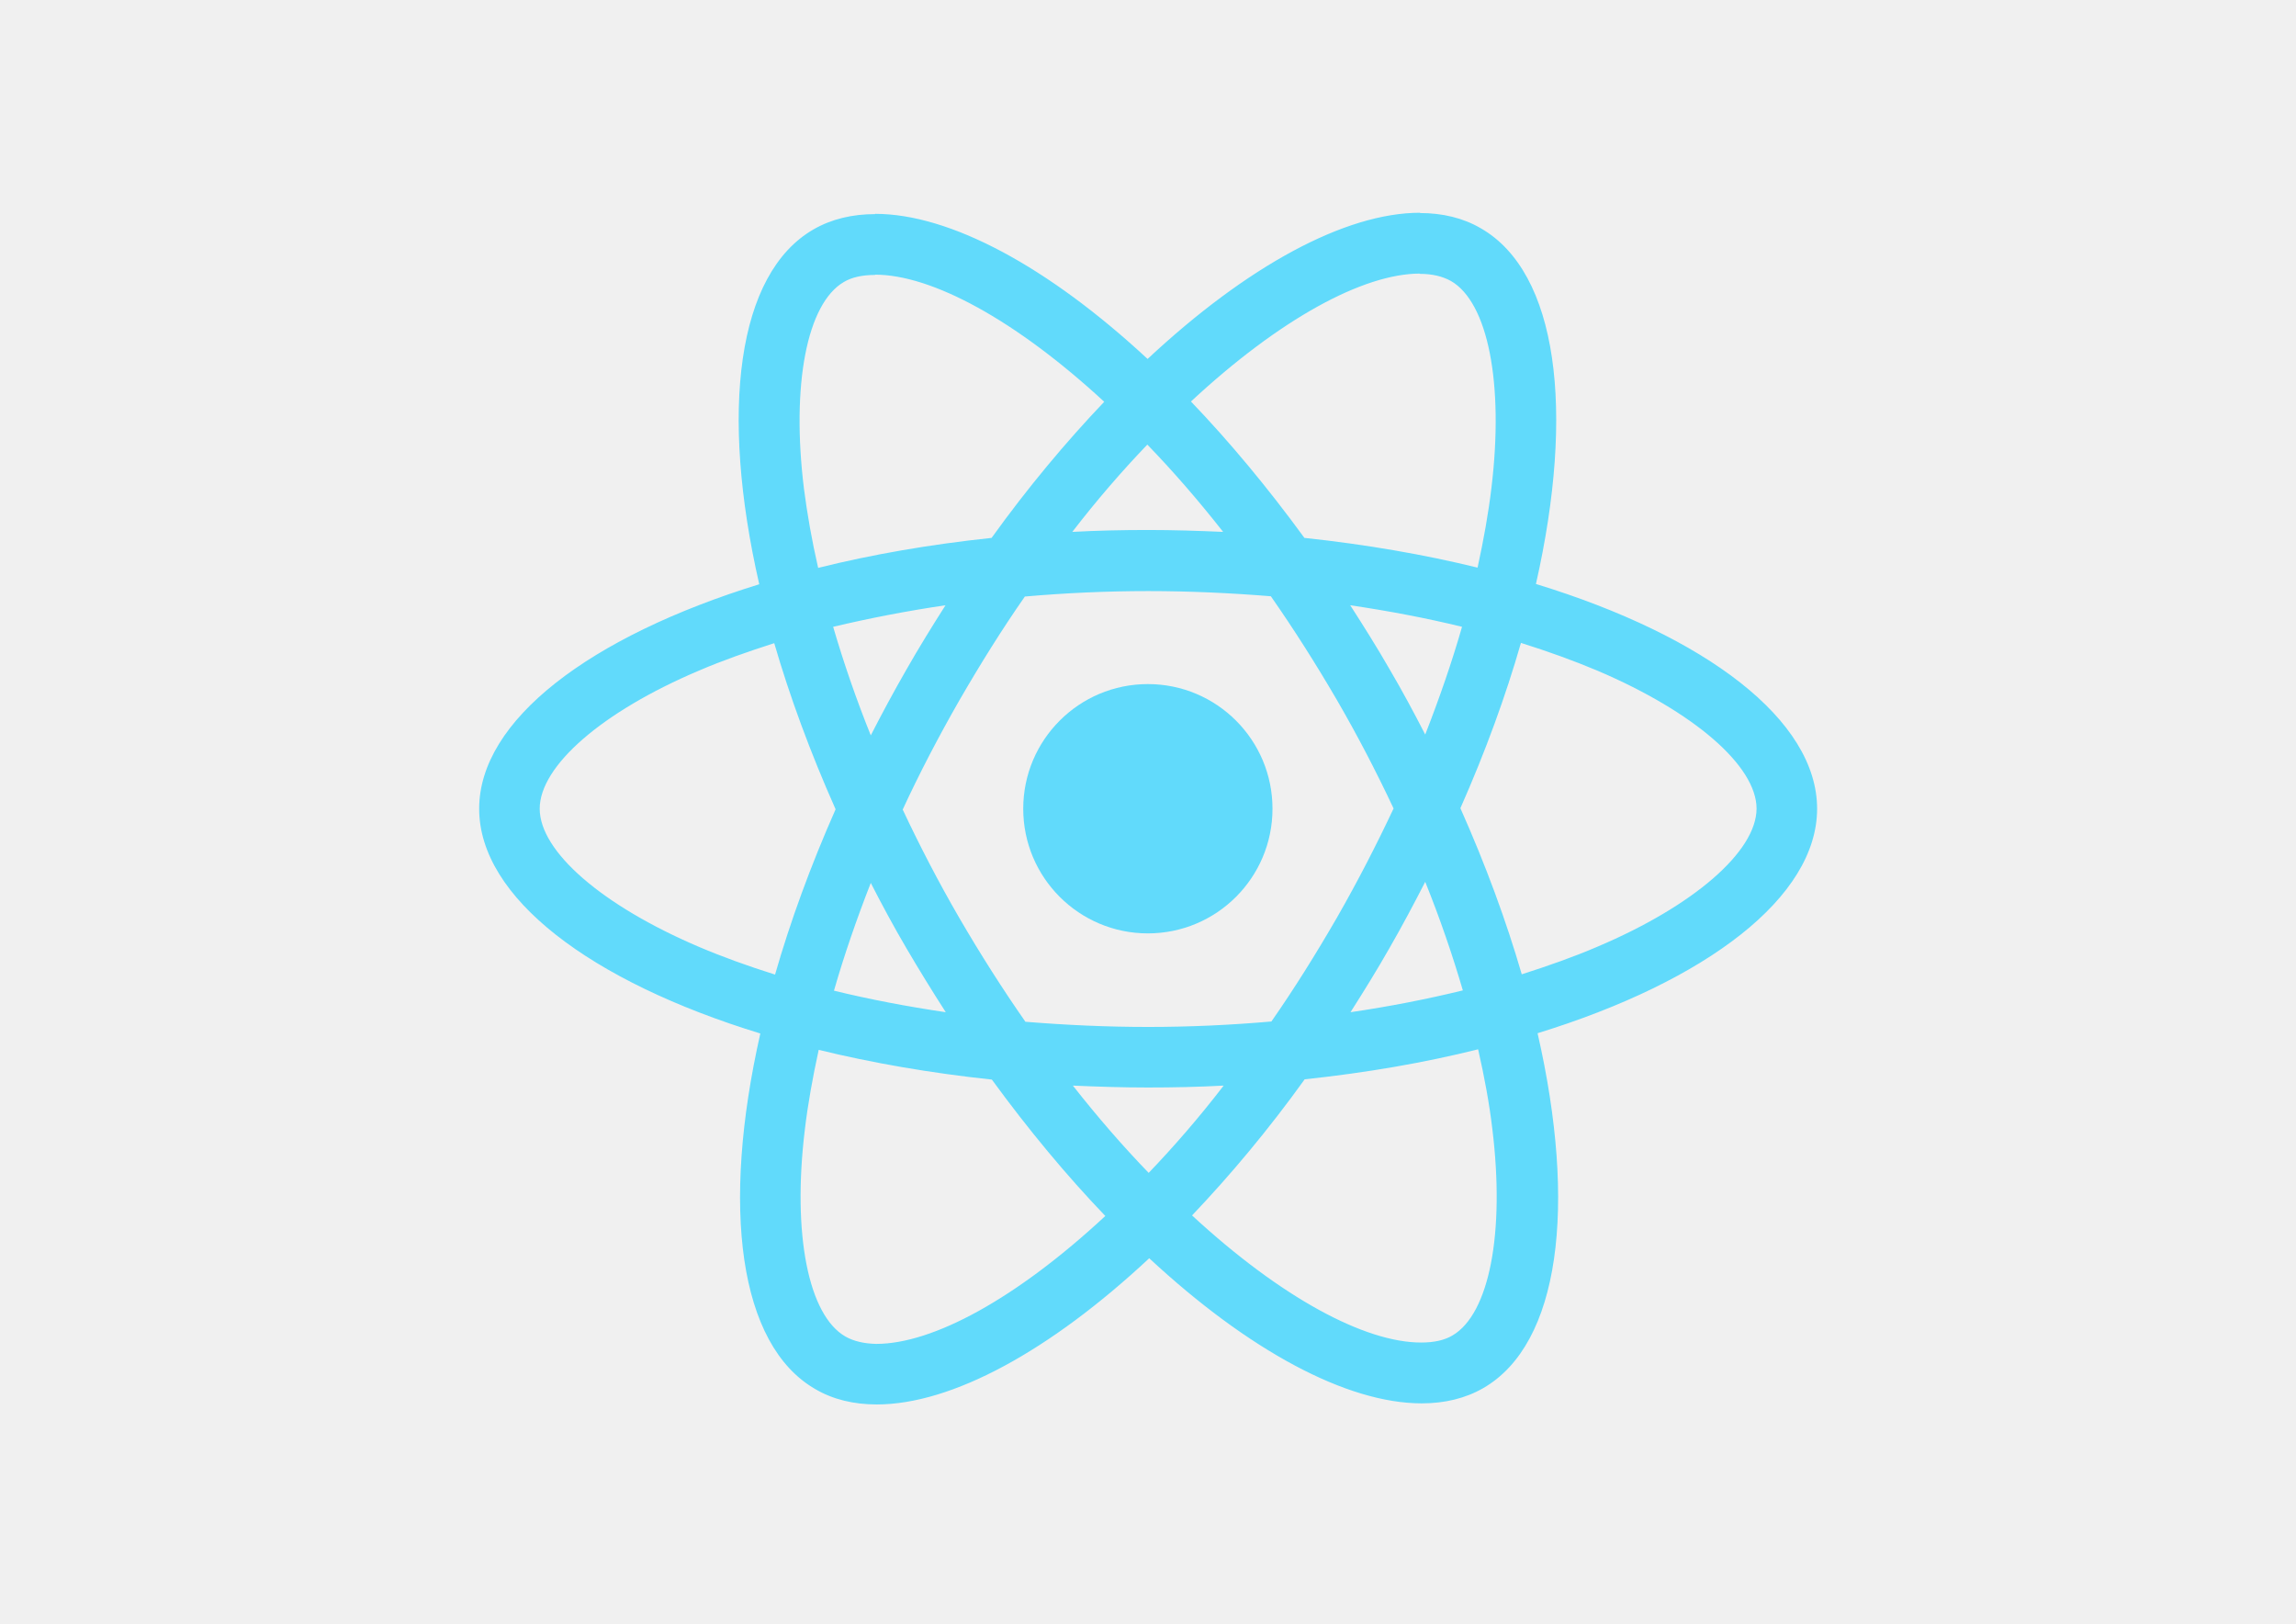
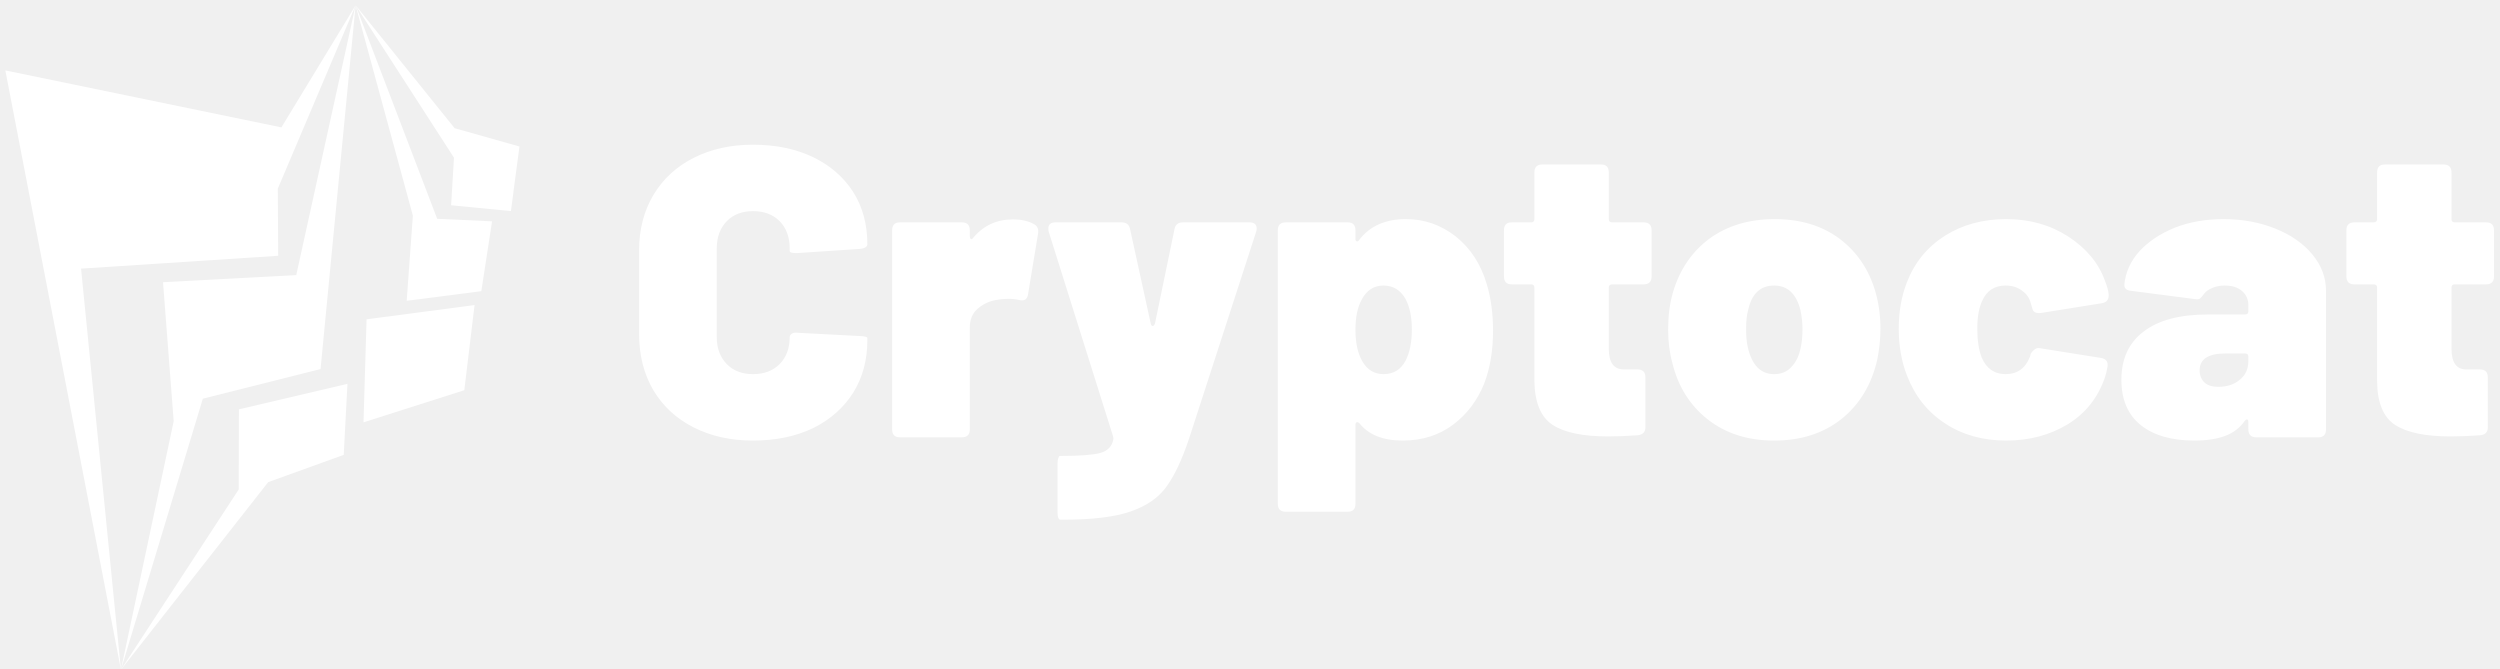
- <svg xmlns="http://www.w3.org/2000/svg" viewBox="0 0 841.9 595.3">
-   <g fill="#61DAFB">
-     <path d="M666.3 296.5c0-32.5-40.7-63.3-103.1-82.4 14.4-63.6 8-114.2-20.2-130.4-6.5-3.8-14.1-5.6-22.4-5.6v22.3c4.6 0 8.3.9 11.4 2.6 13.6 7.8 19.5 37.5 14.9 75.7-1.1 9.4-2.9 19.3-5.1 29.4-19.6-4.8-41-8.5-63.5-10.9-13.5-18.5-27.5-35.3-41.6-50 32.6-30.3 63.2-46.9 84-46.9V78c-27.5 0-63.5 19.6-99.9 53.6-36.4-33.8-72.4-53.2-99.9-53.2v22.3c20.7 0 51.4 16.5 84 46.6-14 14.7-28 31.4-41.3 49.9-22.6 2.4-44 6.1-63.6 11-2.3-10-4-19.7-5.2-29-4.7-38.2 1.1-67.9 14.6-75.8 3-1.8 6.9-2.6 11.5-2.6V78.5c-8.4 0-16 1.8-22.6 5.6-28.1 16.2-34.4 66.7-19.9 130.1-62.2 19.2-102.7 49.9-102.7 82.3 0 32.5 40.7 63.3 103.1 82.4-14.4 63.6-8 114.2 20.2 130.4 6.5 3.8 14.1 5.6 22.5 5.6 27.5 0 63.5-19.6 99.9-53.6 36.4 33.8 72.4 53.2 99.9 53.2 8.4 0 16-1.8 22.6-5.6 28.1-16.2 34.4-66.7 19.9-130.1 62-19.1 102.5-49.9 102.5-82.3zm-130.2-66.7c-3.7 12.9-8.3 26.2-13.5 39.5-4.1-8-8.4-16-13.1-24-4.6-8-9.5-15.8-14.4-23.4 14.2 2.1 27.9 4.7 41 7.9zm-45.8 106.5c-7.8 13.5-15.8 26.3-24.1 38.2-14.9 1.3-30 2-45.2 2-15.1 0-30.2-.7-45-1.9-8.3-11.9-16.4-24.6-24.2-38-7.6-13.1-14.5-26.4-20.8-39.8 6.2-13.4 13.2-26.8 20.7-39.9 7.8-13.5 15.8-26.3 24.1-38.2 14.9-1.3 30-2 45.2-2 15.1 0 30.2.7 45 1.9 8.3 11.9 16.4 24.6 24.2 38 7.6 13.1 14.5 26.4 20.8 39.8-6.3 13.4-13.2 26.8-20.7 39.9zm32.3-13c5.4 13.4 10 26.8 13.8 39.8-13.1 3.2-26.9 5.9-41.2 8 4.9-7.7 9.8-15.6 14.4-23.7 4.6-8 8.9-16.1 13-24.1zM421.2 430c-9.3-9.6-18.6-20.3-27.8-32 9 .4 18.2.7 27.5.7 9.4 0 18.7-.2 27.8-.7-9 11.7-18.3 22.4-27.5 32zm-74.4-58.9c-14.2-2.1-27.9-4.7-41-7.9 3.7-12.9 8.3-26.2 13.5-39.5 4.1 8 8.4 16 13.1 24 4.7 8 9.5 15.8 14.4 23.4zM420.7 163c9.3 9.6 18.6 20.3 27.8 32-9-.4-18.2-.7-27.5-.7-9.4 0-18.7.2-27.8.7 9-11.7 18.3-22.4 27.5-32zm-74 58.9c-4.9 7.7-9.8 15.6-14.4 23.7-4.6 8-8.9 16-13 24-5.4-13.4-10-26.8-13.8-39.8 13.1-3.1 26.9-5.8 41.2-7.9zm-90.5 125.2c-35.4-15.1-58.3-34.9-58.3-50.6 0-15.7 22.9-35.6 58.3-50.6 8.6-3.7 18-7 27.7-10.1 5.7 19.6 13.2 40 22.5 60.9-9.2 20.8-16.6 41.1-22.2 60.6-9.9-3.1-19.3-6.5-28-10.2zM310 490c-13.6-7.8-19.5-37.5-14.9-75.7 1.1-9.4 2.9-19.3 5.1-29.4 19.6 4.8 41 8.5 63.5 10.9 13.5 18.5 27.5 35.3 41.6 50-32.6 30.3-63.2 46.9-84 46.9-4.5-.1-8.3-1-11.3-2.7zm237.2-76.2c4.7 38.2-1.1 67.9-14.6 75.8-3 1.8-6.9 2.6-11.5 2.6-20.7 0-51.4-16.5-84-46.6 14-14.7 28-31.4 41.3-49.9 22.6-2.4 44-6.1 63.6-11 2.3 10.1 4.1 19.8 5.2 29.1zm38.5-66.7c-8.6 3.7-18 7-27.7 10.1-5.7-19.6-13.2-40-22.5-60.9 9.2-20.8 16.6-41.1 22.2-60.6 9.9 3.1 19.3 6.5 28.1 10.2 35.4 15.1 58.3 34.9 58.3 50.6-.1 15.7-23 35.6-58.4 50.6zM320.8 78.4z" />
-     <circle cx="420.9" cy="296.5" r="45.7" />
-     <path d="M520.5 78.1z" />
+ <svg xmlns="http://www.w3.org/2000/svg" data-v-423bf9ae="" viewBox="0 0 400 107" class="iconLeft">
+   <g data-v-423bf9ae="" id="0ffec9db-3903-4a2b-a2e8-504c7c436758" fill="#ffffff" transform="matrix(4.724409,0,0,4.724409,100.2721,3.829298)">
+     <path d="M4.28 14.11L4.28 14.11Q3.14 14.11 2.26 13.66L2.26 13.66L2.26 13.66Q1.39 13.22 0.90 12.40L0.90 12.40L0.90 12.40Q0.42 11.58 0.42 10.50L0.42 10.50L0.42 7.67L0.42 7.67Q0.42 6.61 0.90 5.80L0.90 5.80L0.90 5.80Q1.39 4.98 2.26 4.54L2.26 4.54L2.26 4.54Q3.14 4.09 4.28 4.09L4.28 4.09L4.28 4.09Q5.43 4.09 6.31 4.51L6.31 4.51L6.31 4.51Q7.18 4.93 7.67 5.69L7.67 5.69L7.67 5.69Q8.15 6.45 8.15 7.46L8.15 7.46L8.15 7.46Q8.15 7.59 7.90 7.62L7.90 7.62L5.80 7.76L5.73 7.76L5.73 7.76Q5.52 7.76 5.52 7.69L5.52 7.69L5.52 7.60L5.52 7.60Q5.52 7.03 5.18 6.68L5.18 6.68L5.18 6.68Q4.84 6.34 4.28 6.34L4.28 6.34L4.28 6.34Q3.72 6.34 3.39 6.68L3.39 6.68L3.39 6.68Q3.05 7.03 3.05 7.60L3.05 7.60L3.05 10.61L3.05 10.61Q3.05 11.17 3.39 11.52L3.39 11.52L3.39 11.52Q3.72 11.86 4.28 11.86L4.28 11.86L4.28 11.86Q4.84 11.86 5.18 11.52L5.18 11.52L5.18 11.52Q5.52 11.17 5.52 10.61L5.52 10.61L5.52 10.61Q5.52 10.54 5.59 10.49L5.59 10.49L5.59 10.49Q5.67 10.44 5.80 10.46L5.80 10.46L7.90 10.57L7.90 10.57Q8.15 10.58 8.15 10.64L8.15 10.64L8.15 10.71L8.15 10.71Q8.15 11.72 7.67 12.49L7.67 12.49L7.67 12.49Q7.18 13.26 6.31 13.69L6.31 13.69L6.31 13.69Q5.43 14.11 4.28 14.11L4.28 14.11ZM13.08 6.62L13.08 6.62Q13.51 6.62 13.79 6.78L13.79 6.78L13.79 6.78Q13.97 6.87 13.93 7.11L13.93 7.11L13.59 9.17L13.59 9.17Q13.55 9.41 13.29 9.35L13.29 9.35L13.29 9.35Q13.13 9.31 12.91 9.31L12.91 9.31L12.91 9.31Q12.71 9.31 12.50 9.35L12.50 9.35L12.50 9.35Q12.14 9.42 11.88 9.65L11.88 9.65L11.88 9.65Q11.62 9.88 11.62 10.28L11.62 10.28L11.62 13.73L11.62 13.73Q11.62 14 11.35 14L11.35 14L9.25 14L9.25 14Q8.99 14 8.99 13.73L8.99 13.73L8.99 6.99L8.99 6.99Q8.99 6.72 9.25 6.72L9.25 6.72L11.35 6.72L11.35 6.72Q11.62 6.72 11.62 6.99L11.62 6.99L11.62 7.18L11.62 7.18Q11.62 7.25 11.65 7.28L11.65 7.28L11.65 7.28Q11.69 7.31 11.73 7.25L11.73 7.25L11.73 7.25Q12.25 6.62 13.08 6.62L13.08 6.62ZM14.69 16.79L14.69 16.79Q14.59 16.79 14.59 16.52L14.59 16.52L14.59 14.90L14.59 14.90Q14.59 14.77 14.62 14.70L14.62 14.70L14.62 14.70Q14.64 14.63 14.67 14.63L14.67 14.63L14.74 14.63L14.74 14.63Q15.65 14.63 16.04 14.53L16.04 14.53L16.04 14.53Q16.42 14.42 16.48 14.07L16.48 14.07L16.48 14.07Q16.49 14.01 16.46 13.93L16.46 13.93L14.29 7.03L14.29 7.03Q14.28 6.99 14.28 6.93L14.28 6.93L14.28 6.93Q14.28 6.72 14.52 6.72L14.52 6.72L16.76 6.72L16.76 6.72Q17.01 6.72 17.05 6.96L17.05 6.96L17.75 10.16L17.75 10.16Q17.77 10.23 17.82 10.23L17.82 10.23L17.82 10.23Q17.86 10.22 17.89 10.15L17.89 10.15L18.55 6.96L18.55 6.96Q18.59 6.72 18.84 6.72L18.84 6.72L21.10 6.72L21.10 6.72Q21.24 6.72 21.30 6.80L21.30 6.80L21.30 6.80Q21.36 6.89 21.32 7.03L21.32 7.03L19.05 14.03L19.05 14.03Q18.69 15.11 18.28 15.67L18.28 15.67L18.28 15.67Q17.88 16.23 17.07 16.51L17.07 16.51L17.07 16.51Q16.27 16.79 14.78 16.79L14.78 16.79L14.69 16.79ZM29.13 8.82L29.13 8.82Q29.34 9.52 29.34 10.39L29.34 10.39L29.34 10.39Q29.34 11.40 29.04 12.18L29.04 12.18L29.04 12.18Q28.70 13.03 27.99 13.57L27.99 13.57L27.99 13.57Q27.27 14.11 26.28 14.11L26.28 14.11L26.28 14.11Q25.28 14.11 24.81 13.52L24.81 13.52L24.81 13.52Q24.75 13.47 24.72 13.49L24.72 13.49L24.72 13.49Q24.68 13.51 24.68 13.58L24.68 13.58L24.68 16.25L24.68 16.25Q24.68 16.52 24.42 16.52L24.42 16.52L22.32 16.52L22.32 16.52Q22.05 16.52 22.05 16.25L22.05 16.25L22.05 6.99L22.05 6.99Q22.05 6.72 22.32 6.72L22.32 6.72L24.42 6.72L24.42 6.72Q24.68 6.72 24.68 6.99L24.68 6.99L24.68 7.28L24.68 7.28Q24.68 7.35 24.72 7.36L24.72 7.36L24.72 7.36Q24.77 7.38 24.81 7.31L24.81 7.31L24.81 7.31Q25.35 6.61 26.39 6.61L26.39 6.61L26.39 6.61Q27.33 6.61 28.08 7.20L28.08 7.20L28.08 7.20Q28.83 7.80 29.13 8.82L29.13 8.82ZM26.38 11.40L26.38 11.40Q26.59 10.99 26.59 10.35L26.59 10.35L26.59 10.35Q26.59 9.72 26.38 9.32L26.38 9.32L26.38 9.32Q26.12 8.86 25.63 8.86L25.63 8.86L25.63 8.86Q25.14 8.86 24.89 9.34L24.89 9.34L24.89 9.34Q24.68 9.73 24.68 10.35L24.68 10.35L24.68 10.35Q24.68 11.02 24.91 11.42L24.91 11.42L24.91 11.42Q25.16 11.86 25.63 11.86L25.63 11.86L25.63 11.86Q26.14 11.86 26.38 11.40L26.38 11.40ZM34.71 8.55L34.71 8.55Q34.71 8.82 34.44 8.82L34.44 8.82L33.38 8.82L33.38 8.82Q33.26 8.82 33.26 8.93L33.26 8.93L33.26 11.00L33.26 11.00Q33.26 11.70 33.77 11.70L33.77 11.70L34.23 11.70L34.23 11.70Q34.50 11.70 34.50 11.97L34.50 11.97L34.50 13.66L34.50 13.66Q34.50 13.90 34.24 13.93L34.24 13.93L34.24 13.93Q33.70 13.97 33.24 13.97L33.24 13.97L33.24 13.97Q31.96 13.97 31.36 13.58L31.36 13.58L31.36 13.58Q30.76 13.19 30.74 12.10L30.74 12.10L30.74 8.93L30.74 8.93Q30.74 8.82 30.63 8.82L30.63 8.82L29.97 8.82L29.97 8.82Q29.71 8.82 29.71 8.55L29.71 8.55L29.71 6.99L29.71 6.99Q29.71 6.72 29.97 6.72L29.97 6.72L30.63 6.72L30.63 6.72Q30.74 6.72 30.74 6.61L30.74 6.61L30.74 5.03L30.74 5.03Q30.74 4.76 31.01 4.76L31.01 4.76L33.00 4.76L33.00 4.76Q33.26 4.76 33.26 5.03L33.26 5.03L33.26 6.61L33.26 6.61Q33.26 6.72 33.38 6.72L33.38 6.72L34.44 6.72L34.44 6.72Q34.71 6.72 34.71 6.99L34.71 6.99L34.71 8.55ZM38.86 14.11L38.86 14.11Q37.53 14.11 36.62 13.40L36.62 13.40L36.62 13.40Q35.70 12.68 35.41 11.47L35.41 11.47L35.41 11.47Q35.27 10.96 35.27 10.35L35.27 10.35L35.27 10.35Q35.27 9.66 35.43 9.10L35.43 9.10L35.43 9.10Q35.77 7.94 36.67 7.27L36.67 7.27L36.67 7.27Q37.58 6.61 38.88 6.61L38.88 6.61L38.88 6.61Q40.18 6.61 41.07 7.27L41.07 7.27L41.07 7.27Q41.96 7.94 42.29 9.07L42.29 9.07L42.29 9.07Q42.46 9.66 42.46 10.32L42.46 10.32L42.46 10.32Q42.46 10.85 42.35 11.38L42.35 11.38L42.35 11.38Q42.06 12.64 41.14 13.38L41.14 13.38L41.14 13.38Q40.22 14.11 38.86 14.11L38.86 14.11ZM38.86 11.86L38.86 11.86Q39.23 11.86 39.45 11.61L39.45 11.61L39.45 11.61Q39.68 11.37 39.76 10.96L39.76 10.96L39.76 10.96Q39.82 10.70 39.82 10.33L39.82 10.33L39.82 10.33Q39.82 10.01 39.75 9.69L39.75 9.69L39.75 9.69Q39.54 8.86 38.86 8.86L38.86 8.86L38.86 8.86Q38.16 8.86 37.98 9.69L37.98 9.69L37.98 9.69Q37.91 9.93 37.91 10.33L37.91 10.33L37.91 10.33Q37.91 10.70 37.97 10.96L37.97 10.96L37.97 10.96Q38.18 11.86 38.86 11.86L38.86 11.86ZM46.72 14.11L46.72 14.11Q45.53 14.11 44.65 13.53L44.65 13.53L44.65 13.53Q43.76 12.95 43.36 11.91L43.36 11.91L43.36 11.91Q43.08 11.20 43.08 10.32L43.08 10.32L43.08 10.32Q43.08 9.45 43.36 8.74L43.36 8.74L43.36 8.74Q43.75 7.74 44.65 7.17L44.65 7.17L44.65 7.17Q45.54 6.61 46.72 6.61L46.72 6.61L46.72 6.61Q47.91 6.61 48.82 7.20L48.82 7.20L48.82 7.20Q49.74 7.80 50.06 8.69L50.06 8.69L50.06 8.69Q50.18 8.99 50.19 9.17L50.19 9.17L50.19 9.20L50.19 9.20Q50.19 9.42 49.95 9.46L49.95 9.46L47.89 9.79L47.89 9.79Q47.88 9.79 47.86 9.79L47.86 9.79L47.86 9.79Q47.84 9.80 47.81 9.79L47.81 9.79L47.81 9.79Q47.63 9.79 47.60 9.62L47.60 9.62L47.54 9.42L47.54 9.42Q47.47 9.18 47.24 9.02L47.24 9.02L47.24 9.02Q47.01 8.86 46.70 8.86L46.70 8.86L46.70 8.86Q46.14 8.86 45.91 9.37L45.91 9.37L45.91 9.37Q45.74 9.72 45.74 10.33L45.74 10.33L45.74 10.33Q45.74 10.91 45.89 11.30L45.89 11.30L45.89 11.30Q46.13 11.86 46.70 11.86L46.70 11.86L46.70 11.86Q47.29 11.86 47.52 11.28L47.52 11.28L47.52 11.28Q47.53 11.24 47.54 11.22L47.54 11.22L47.54 11.22Q47.54 11.20 47.54 11.20L47.54 11.20L47.54 11.20L47.54 11.20Q47.56 11.13 47.65 11.05L47.65 11.05L47.65 11.05Q47.74 10.96 47.85 10.98L47.85 10.98L49.92 11.31L49.92 11.31Q50.19 11.35 50.15 11.61L50.15 11.61L50.15 11.61Q50.12 11.80 50.06 11.98L50.06 11.98L50.06 11.98Q49.70 13.01 48.80 13.56L48.80 13.56L48.80 13.56Q47.89 14.11 46.72 14.11L46.72 14.11ZM54.08 6.61L54.08 6.61Q55.03 6.61 55.83 6.93L55.83 6.93L55.83 6.93Q56.63 7.25 57.09 7.81L57.09 7.81L57.09 7.81Q57.55 8.37 57.55 9.03L57.55 9.03L57.55 13.73L57.55 13.73Q57.55 14 57.29 14L57.29 14L55.19 14L55.19 14Q54.92 14 54.92 13.73L54.92 13.73L54.92 13.48L54.92 13.48Q54.92 13.41 54.89 13.40L54.89 13.40L54.89 13.40Q54.85 13.38 54.80 13.44L54.80 13.44L54.80 13.44Q54.56 13.79 54.14 13.95L54.14 13.95L54.14 13.95Q53.72 14.11 53.09 14.11L53.09 14.11L53.09 14.11Q51.94 14.11 51.28 13.59L51.28 13.59L51.28 13.59Q50.62 13.06 50.62 12.05L50.62 12.05L50.62 12.05Q50.62 10.99 51.37 10.42L51.37 10.42L51.37 10.42Q52.12 9.84 53.55 9.84L53.55 9.84L54.81 9.84L54.81 9.84Q54.92 9.84 54.92 9.73L54.92 9.73L54.92 9.52L54.92 9.52Q54.92 9.23 54.70 9.04L54.70 9.04L54.70 9.04Q54.49 8.86 54.12 8.86L54.12 8.86L54.12 8.86Q53.89 8.86 53.70 8.94L53.70 8.94L53.70 8.94Q53.51 9.02 53.42 9.14L53.42 9.14L53.42 9.14Q53.34 9.25 53.28 9.30L53.28 9.30L53.28 9.30Q53.23 9.34 53.12 9.32L53.12 9.32L50.96 9.04L50.96 9.04Q50.71 9.02 50.72 8.83L50.72 8.83L50.72 8.83Q50.78 8.20 51.23 7.70L51.23 7.70L51.23 7.70Q51.69 7.20 52.43 6.90L52.43 6.90L52.43 6.90Q53.17 6.61 54.08 6.61L54.08 6.61ZM53.90 12.29L53.90 12.29Q54.35 12.29 54.63 12.05L54.63 12.05L54.63 12.05Q54.92 11.82 54.92 11.41L54.92 11.41L54.92 11.27L54.92 11.27Q54.92 11.16 54.81 11.16L54.81 11.16L54.15 11.16L54.15 11.16Q53.27 11.16 53.27 11.73L53.27 11.73L53.27 11.73Q53.27 11.98 53.43 12.14L53.43 12.14L53.43 12.14Q53.59 12.29 53.90 12.29L53.90 12.29ZM63.24 8.55L63.24 8.55Q63.24 8.82 62.97 8.82L62.97 8.82L61.91 8.82L61.91 8.82Q61.80 8.82 61.80 8.93L61.80 8.93L61.80 11.00L61.80 11.00Q61.80 11.70 62.30 11.70L62.30 11.70L62.76 11.70L62.76 11.70Q63.03 11.70 63.03 11.97L63.03 11.97L63.03 13.66L63.03 13.66Q63.03 13.90 62.78 13.93L62.78 13.93L62.78 13.93Q62.23 13.97 61.77 13.97L61.77 13.97L61.77 13.97Q60.49 13.97 59.89 13.58L59.89 13.58L59.89 13.58Q59.29 13.19 59.28 12.10L59.28 12.10L59.28 8.93L59.28 8.93Q59.28 8.82 59.16 8.82L59.16 8.82L58.51 8.82L58.51 8.82Q58.24 8.82 58.24 8.55L58.24 8.55L58.24 6.99L58.24 6.99Q58.24 6.72 58.51 6.72L58.51 6.72L59.16 6.72L59.16 6.72Q59.28 6.72 59.28 6.61L59.28 6.61L59.28 5.03L59.28 5.03Q59.28 4.76 59.54 4.76L59.54 4.76L61.53 4.76L61.53 4.76Q61.80 4.76 61.80 5.03L61.80 5.03L61.80 6.61L61.80 6.61Q61.80 6.72 61.91 6.72L61.91 6.72L62.97 6.72L62.97 6.72Q63.24 6.72 63.24 6.99L63.24 6.99L63.24 8.55Z" />
+   </g>
+   <g data-v-423bf9ae="" id="833c9b34-648a-48d2-a4ff-63cbfd4cdc79" transform="matrix(1.086811,0,0,1.086811,-13.25526,-0.2389426)" stroke="none" fill="#ffffff">
+     <g clip-rule="evenodd">
+       <path d="M12.983 10.59l17.018 88.223-5.872-59.049 29.021-1.892-.054-9.883L64.549 1 53.622 18.977z" />
+       <path d="M59.389 54.548l5.16-53.541-8.74 39.716-19.612 1.045 1.57 20.462-7.766 36.583 12.057-39.899z" />
+       <path d="M62.8 67.182l.549-10.453-15.979 3.755-.032 11.797-17.337 26.532 21.68-27.616zM65.711 62.394l14.841-4.731 1.509-12.532-15.899 2.095zM72.07 44.502l10.988-1.417 1.581-10.278-8.079-.373L64.549 1l8.43 30.967z" />
+       <path d="M87.413 31.294l1.256-9.506-9.544-2.694L64.549 1l14.483 22.437-.422 7z" />
+     </g>
  </g>
</svg>
